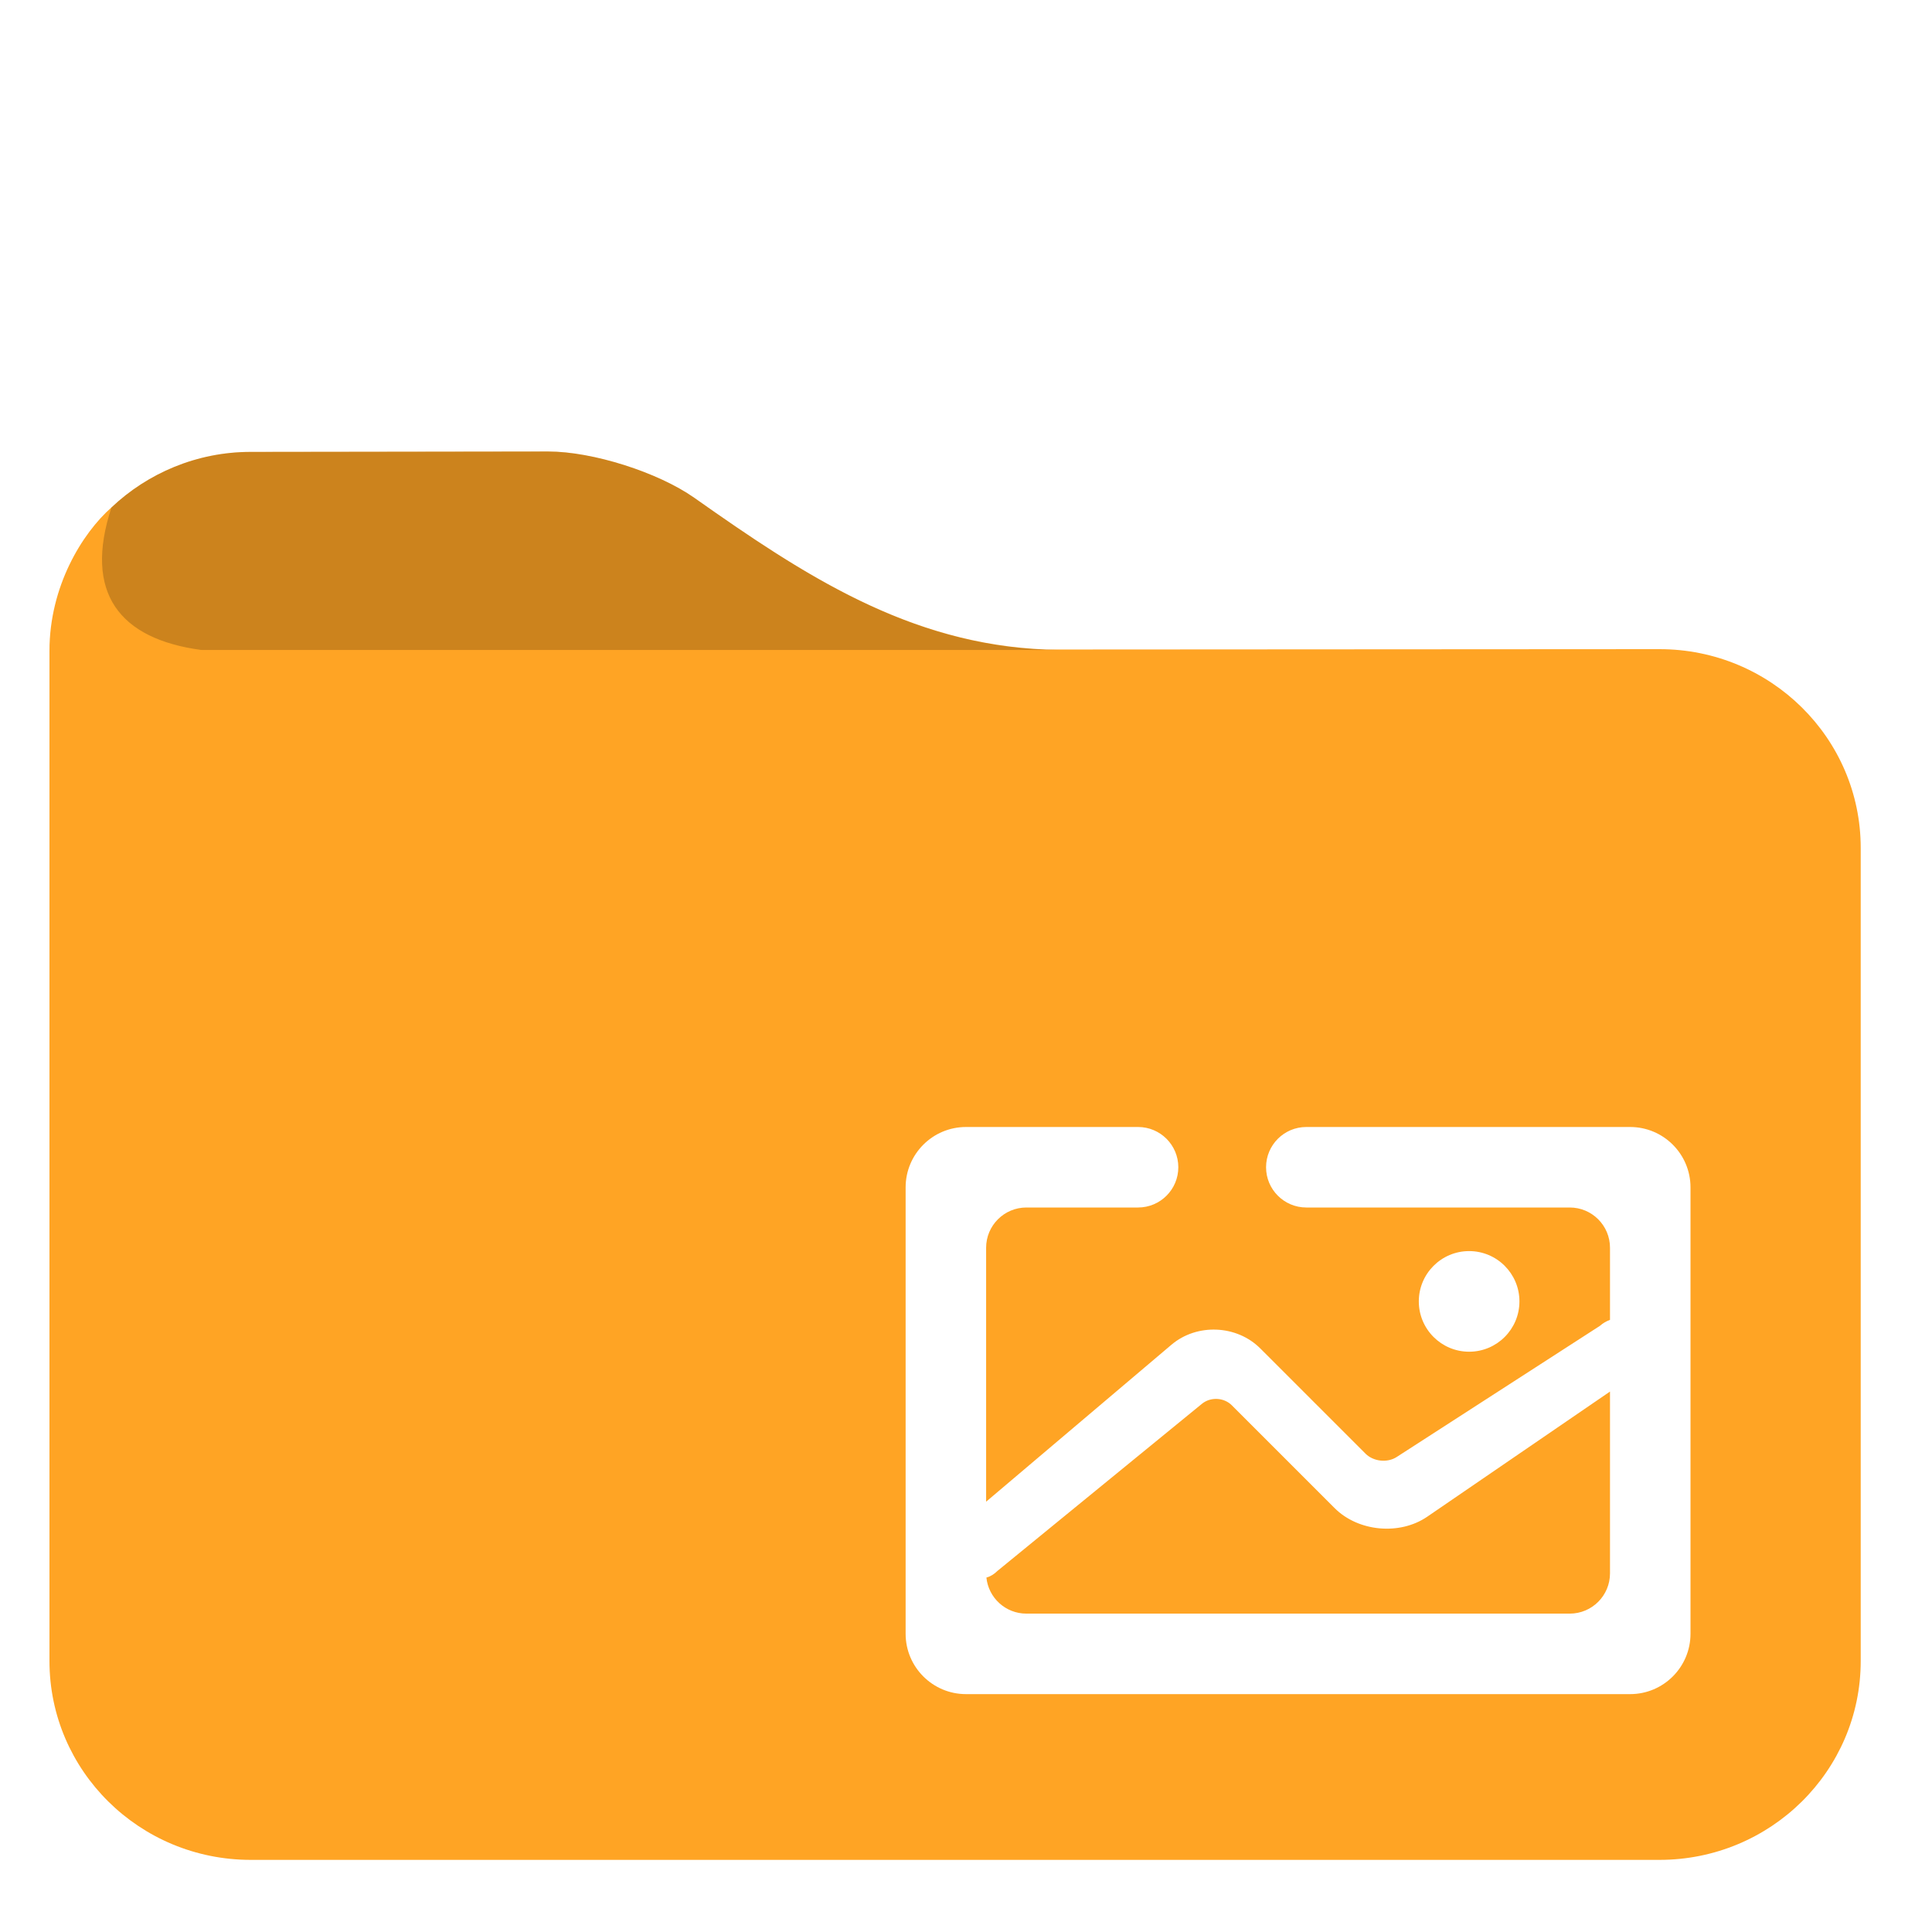
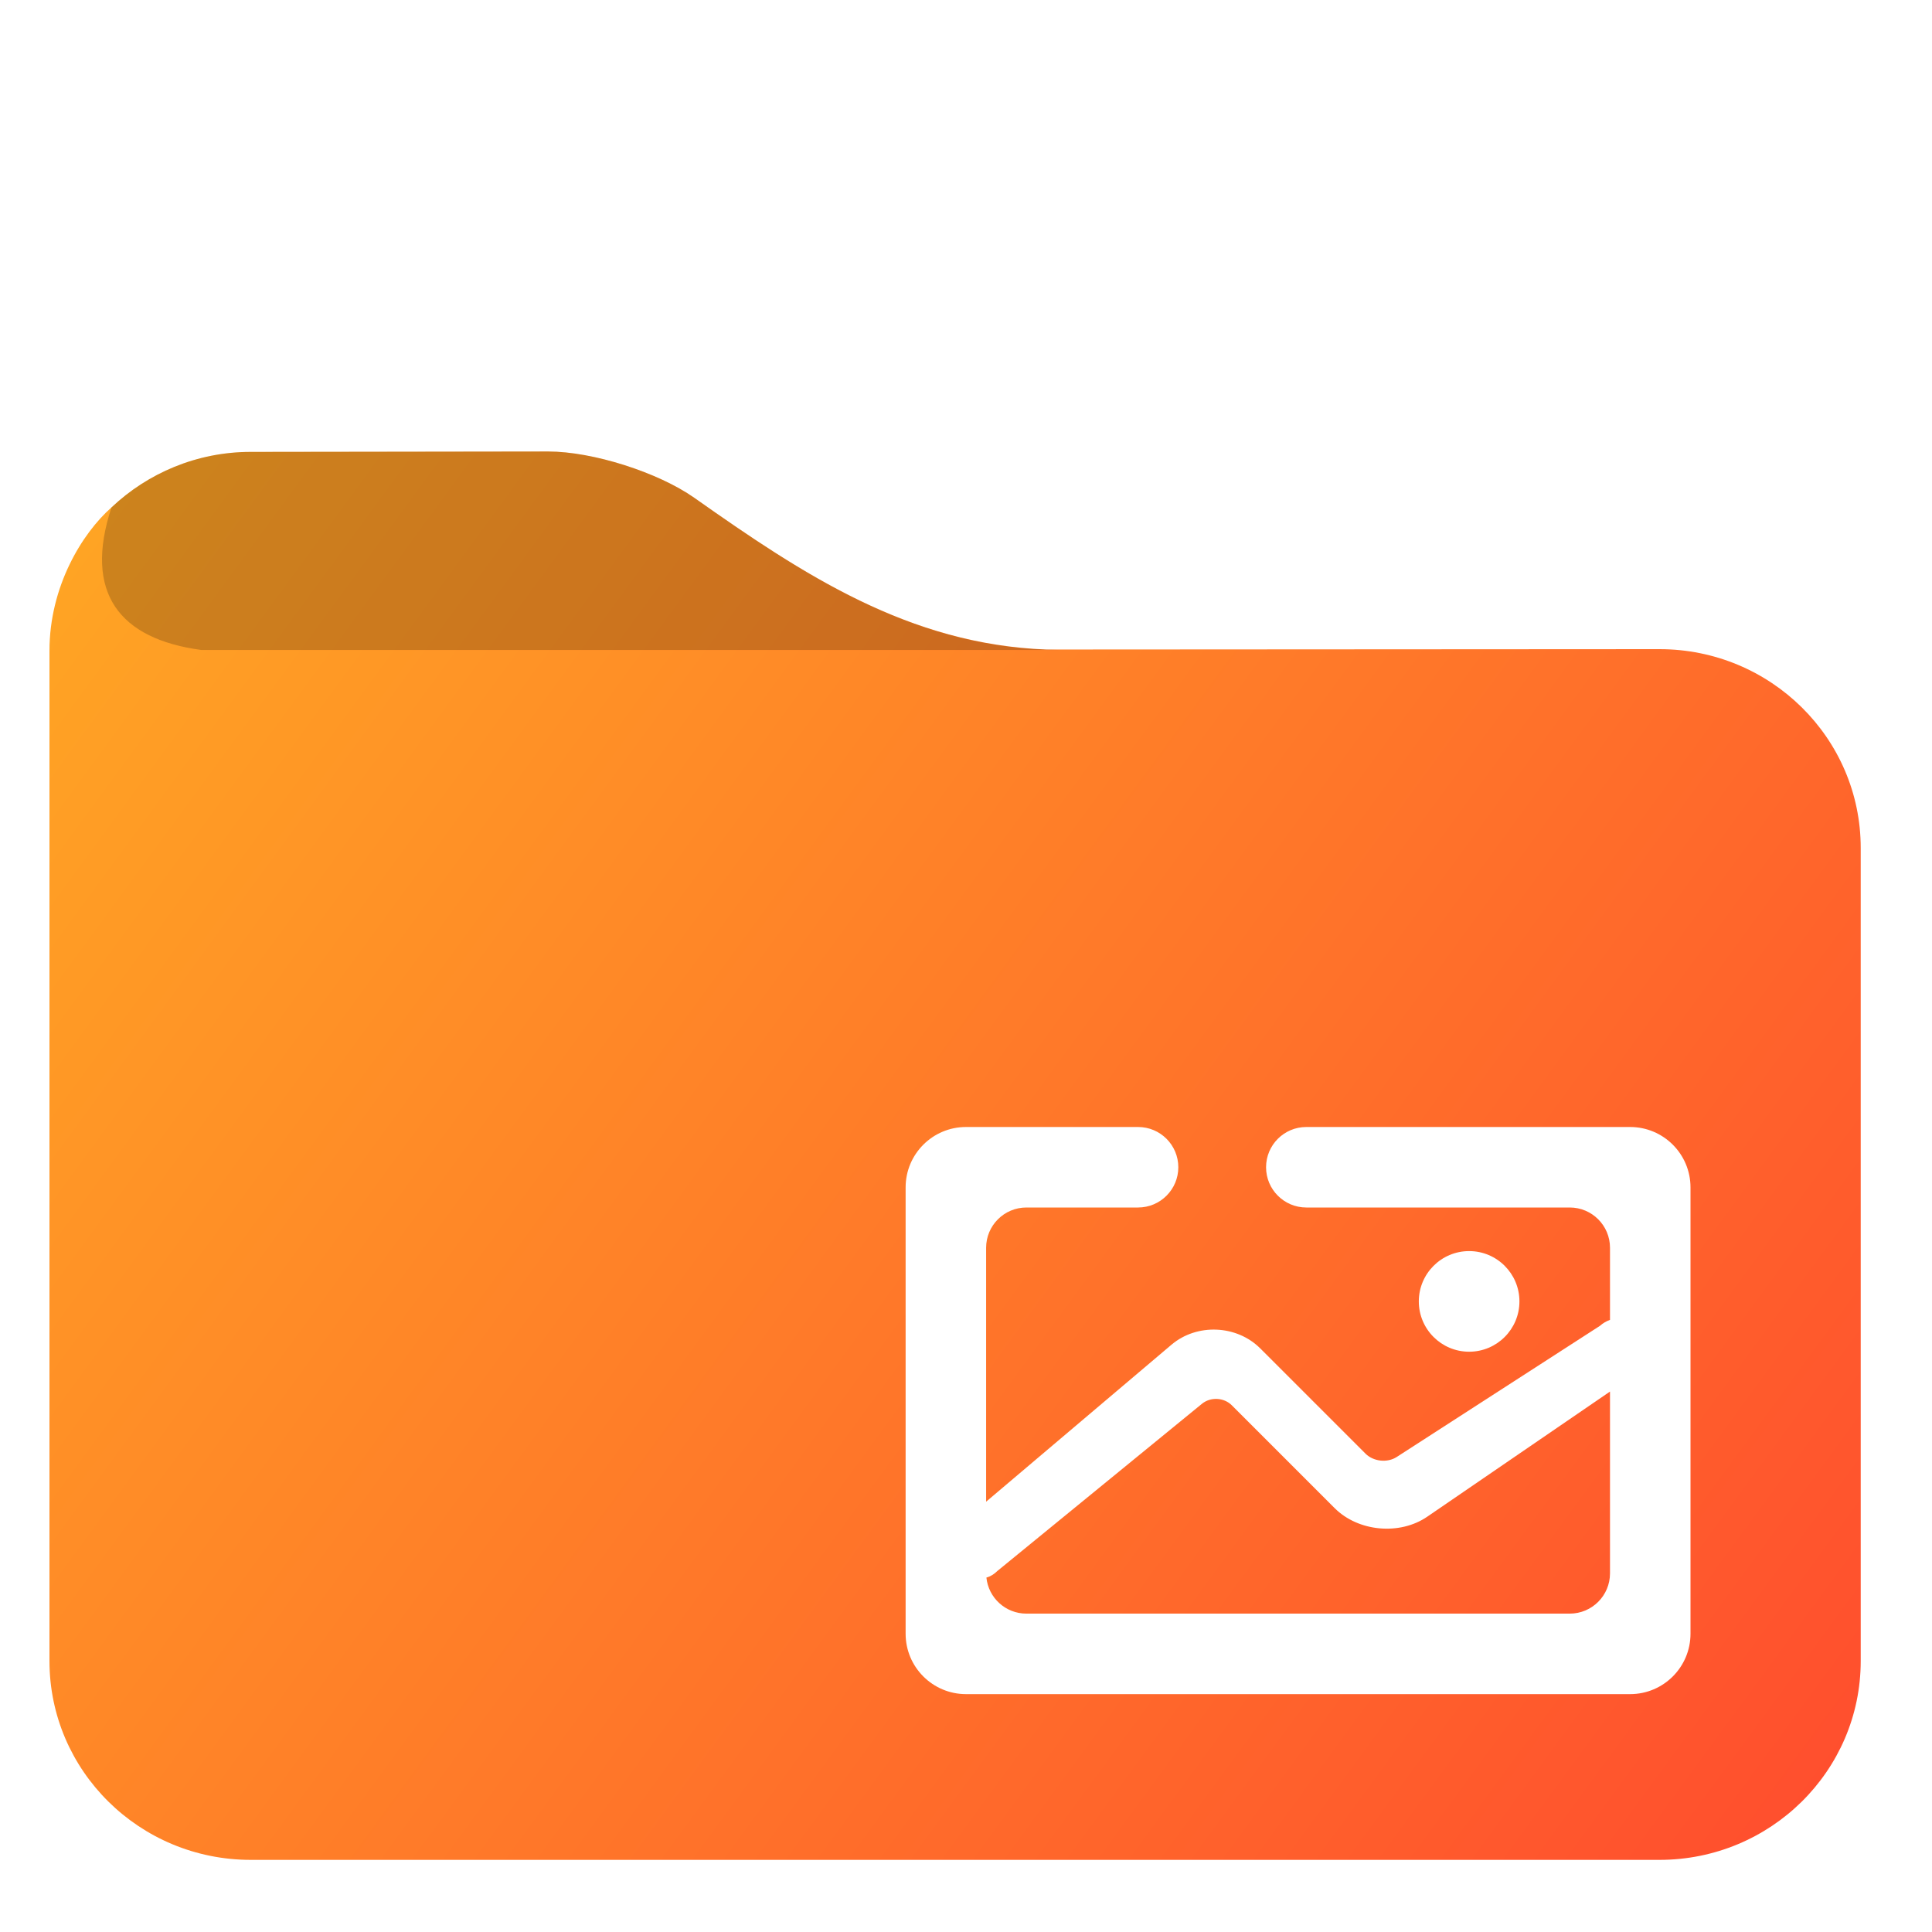
<svg xmlns="http://www.w3.org/2000/svg" xmlns:xlink="http://www.w3.org/1999/xlink" style="isolation:isolate" viewBox="0 0 48 48" width="48pt" height="48pt" version="1.1" id="svg3">
  <defs id="defs3">
-     <linearGradient xlink:href="#_lgradient_5" id="linearGradient5" x1="1.266" y1="15.629" x2="44.665" y2="46.208" gradientUnits="userSpaceOnUse" />
+     <linearGradient id="linearGradient2">
+       <stop style="stop-color:#ffa424;stop-opacity:1;" offset="0" id="stop3" />
+       <stop style="stop-color:#ff4c2e;stop-opacity:1;" offset="1" id="stop4" />
+     </linearGradient>
    <linearGradient id="_lgradient_5" x1="0.031" y1="0.109" x2="0.958" y2="0.975" gradientTransform="matrix(45.007,0,0,34.066,1.222,12.142)" gradientUnits="userSpaceOnUse">
      <stop offset="0%" stop-opacity="1" style="stop-color:rgb(255,164,36)" id="stop1" />
      <stop offset="97.917%" stop-opacity="1" style="stop-color:rgb(255,76,46)" id="stop2" />
    </linearGradient>
+     <linearGradient xlink:href="#linearGradient2" id="linearGradient4" x1="1.897" y1="13.722" x2="46.229" y2="46.208" gradientUnits="userSpaceOnUse" />
  </defs>
-   <path id="path4" d="m 13.619,11.217 -7.39,0.01 c -1.34,0 -2.56,0.529 -3.46,1.38 C 2.043,13.248 1.229,14.567 1.229,16.167 V 41.267 C 1.229,43.997 3.469,46.208 6.229,46.208 H 41.229 c 2.76,0 5,-2.211 5,-4.941 V 21.067 c 0,-2.73 -2.24,-4.939 -5,-4.939 l -15.229,0.009 C 22.579,16.008 19.95,14.272 17.249,12.367 16.35,11.735 14.729,11.217 13.619,11.217 Z" style="isolation:isolate;fill:url(#linearGradient5);fill-opacity:1" />
+   <path id="path4" d="m 13.619,11.217 -7.39,0.01 c -1.34,0 -2.56,0.529 -3.46,1.38 C 2.043,13.248 1.229,14.567 1.229,16.167 V 41.267 C 1.229,43.997 3.469,46.208 6.229,46.208 H 41.229 c 2.76,0 5,-2.211 5,-4.941 V 21.067 c 0,-2.73 -2.24,-4.939 -5,-4.939 l -15.229,0.009 C 22.579,16.008 19.95,14.272 17.249,12.367 16.35,11.735 14.729,11.217 13.619,11.217 Z" style="isolation:isolate;fill:url(#linearGradient4);fill-opacity:1" />
  <path d="m 6.229,11.228 c -1.34,0 -2.56,0.529 -3.46,1.38 -0.7,2.127 0.202,3.267 2.23,3.54 h 21.3 c -3.57,-0.034 -6.27,-1.82 -9.05,-3.78 -0.899,-0.632 -2.52,-1.15 -3.63,-1.15 z m -4.13,2.17 c -0.008,0.012 -0.017,0.024 -0.025,0.036 0.008,-0.012 0.017,-0.024 0.025,-0.036 z m -0.202,0.324 c -0.043,0.075 -0.085,0.15 -0.124,0.227 0.04,-0.079 0.082,-0.153 0.124,-0.227 z m -0.193,0.371 c -0.054,0.115 -0.104,0.232 -0.149,0.352 0.046,-0.121 0.097,-0.238 0.149,-0.352 z m -0.192,0.469 c -0.045,0.127 -0.083,0.258 -0.117,0.389 0.035,-0.133 0.073,-0.263 0.117,-0.389 z m -0.148,0.504 c -0.03,0.129 -0.052,0.261 -0.072,0.394 0.02,-0.133 0.042,-0.266 0.072,-0.394 z m -0.098,0.563 c -0.02,0.179 -0.032,0.361 -0.032,0.546 -3.73e-4,-0.186 0.012,-0.368 0.032,-0.546 z" fill="#37a29c" id="path2-2" style="isolation:isolate;fill:#000000;fill-opacity:0.2" />
  <path d=" M 24.507 39.194 C 24.558 39.697 24.983 40.09 25.5 40.09 L 39 40.09 C 39.552 40.09 40 39.642 40 39.09 L 40 34.573 L 35.458 37.683 C 34.775 38.15 33.745 38.055 33.159 37.469 L 30.604 34.914 C 30.408 34.718 30.077 34.702 29.863 34.876 L 24.78 39.03 L 24.78 39.03 C 24.701 39.109 24.608 39.167 24.507 39.194 L 24.507 39.194 Z  M 24.5 37.309 L 24.5 31 C 24.5 30.448 24.948 30 25.5 30 L 28.275 30 L 28.275 30 C 28.827 30 29.275 29.552 29.275 29 L 29.275 29 C 29.275 28.448 28.827 28 28.275 28 L 28.275 28 L 24 28 C 23.172 28 22.5 28.672 22.5 29.5 L 22.5 40.59 C 22.5 41.418 23.172 42.09 24 42.09 L 40.5 42.09 C 41.328 42.09 42 41.418 42 40.59 L 42 29.5 C 42 28.672 41.328 28 40.5 28 L 32.455 28 L 32.455 28 C 31.903 28 31.455 28.448 31.455 29 L 31.455 29 C 31.455 29.552 31.903 30 32.455 30 L 32.455 30 L 39 30 C 39.552 30 40 30.448 40 31 L 40 32.792 C 39.91 32.824 39.825 32.873 39.75 32.94 L 39.75 32.94 L 34.7 36.199 C 34.468 36.349 34.122 36.312 33.926 36.116 L 31.311 33.501 C 30.725 32.915 29.737 32.874 29.105 33.409 L 24.5 37.309 L 24.5 37.309 Z  M 35.25 32.333 C 35.25 31.643 35.81 31.083 36.5 31.083 C 37.19 31.083 37.75 31.643 37.75 32.333 C 37.75 33.023 37.19 33.583 36.5 33.583 C 35.81 33.583 35.25 33.023 35.25 32.333 Z " fill-rule="evenodd" fill="rgb(255,255,255)" id="path3" />
</svg>
